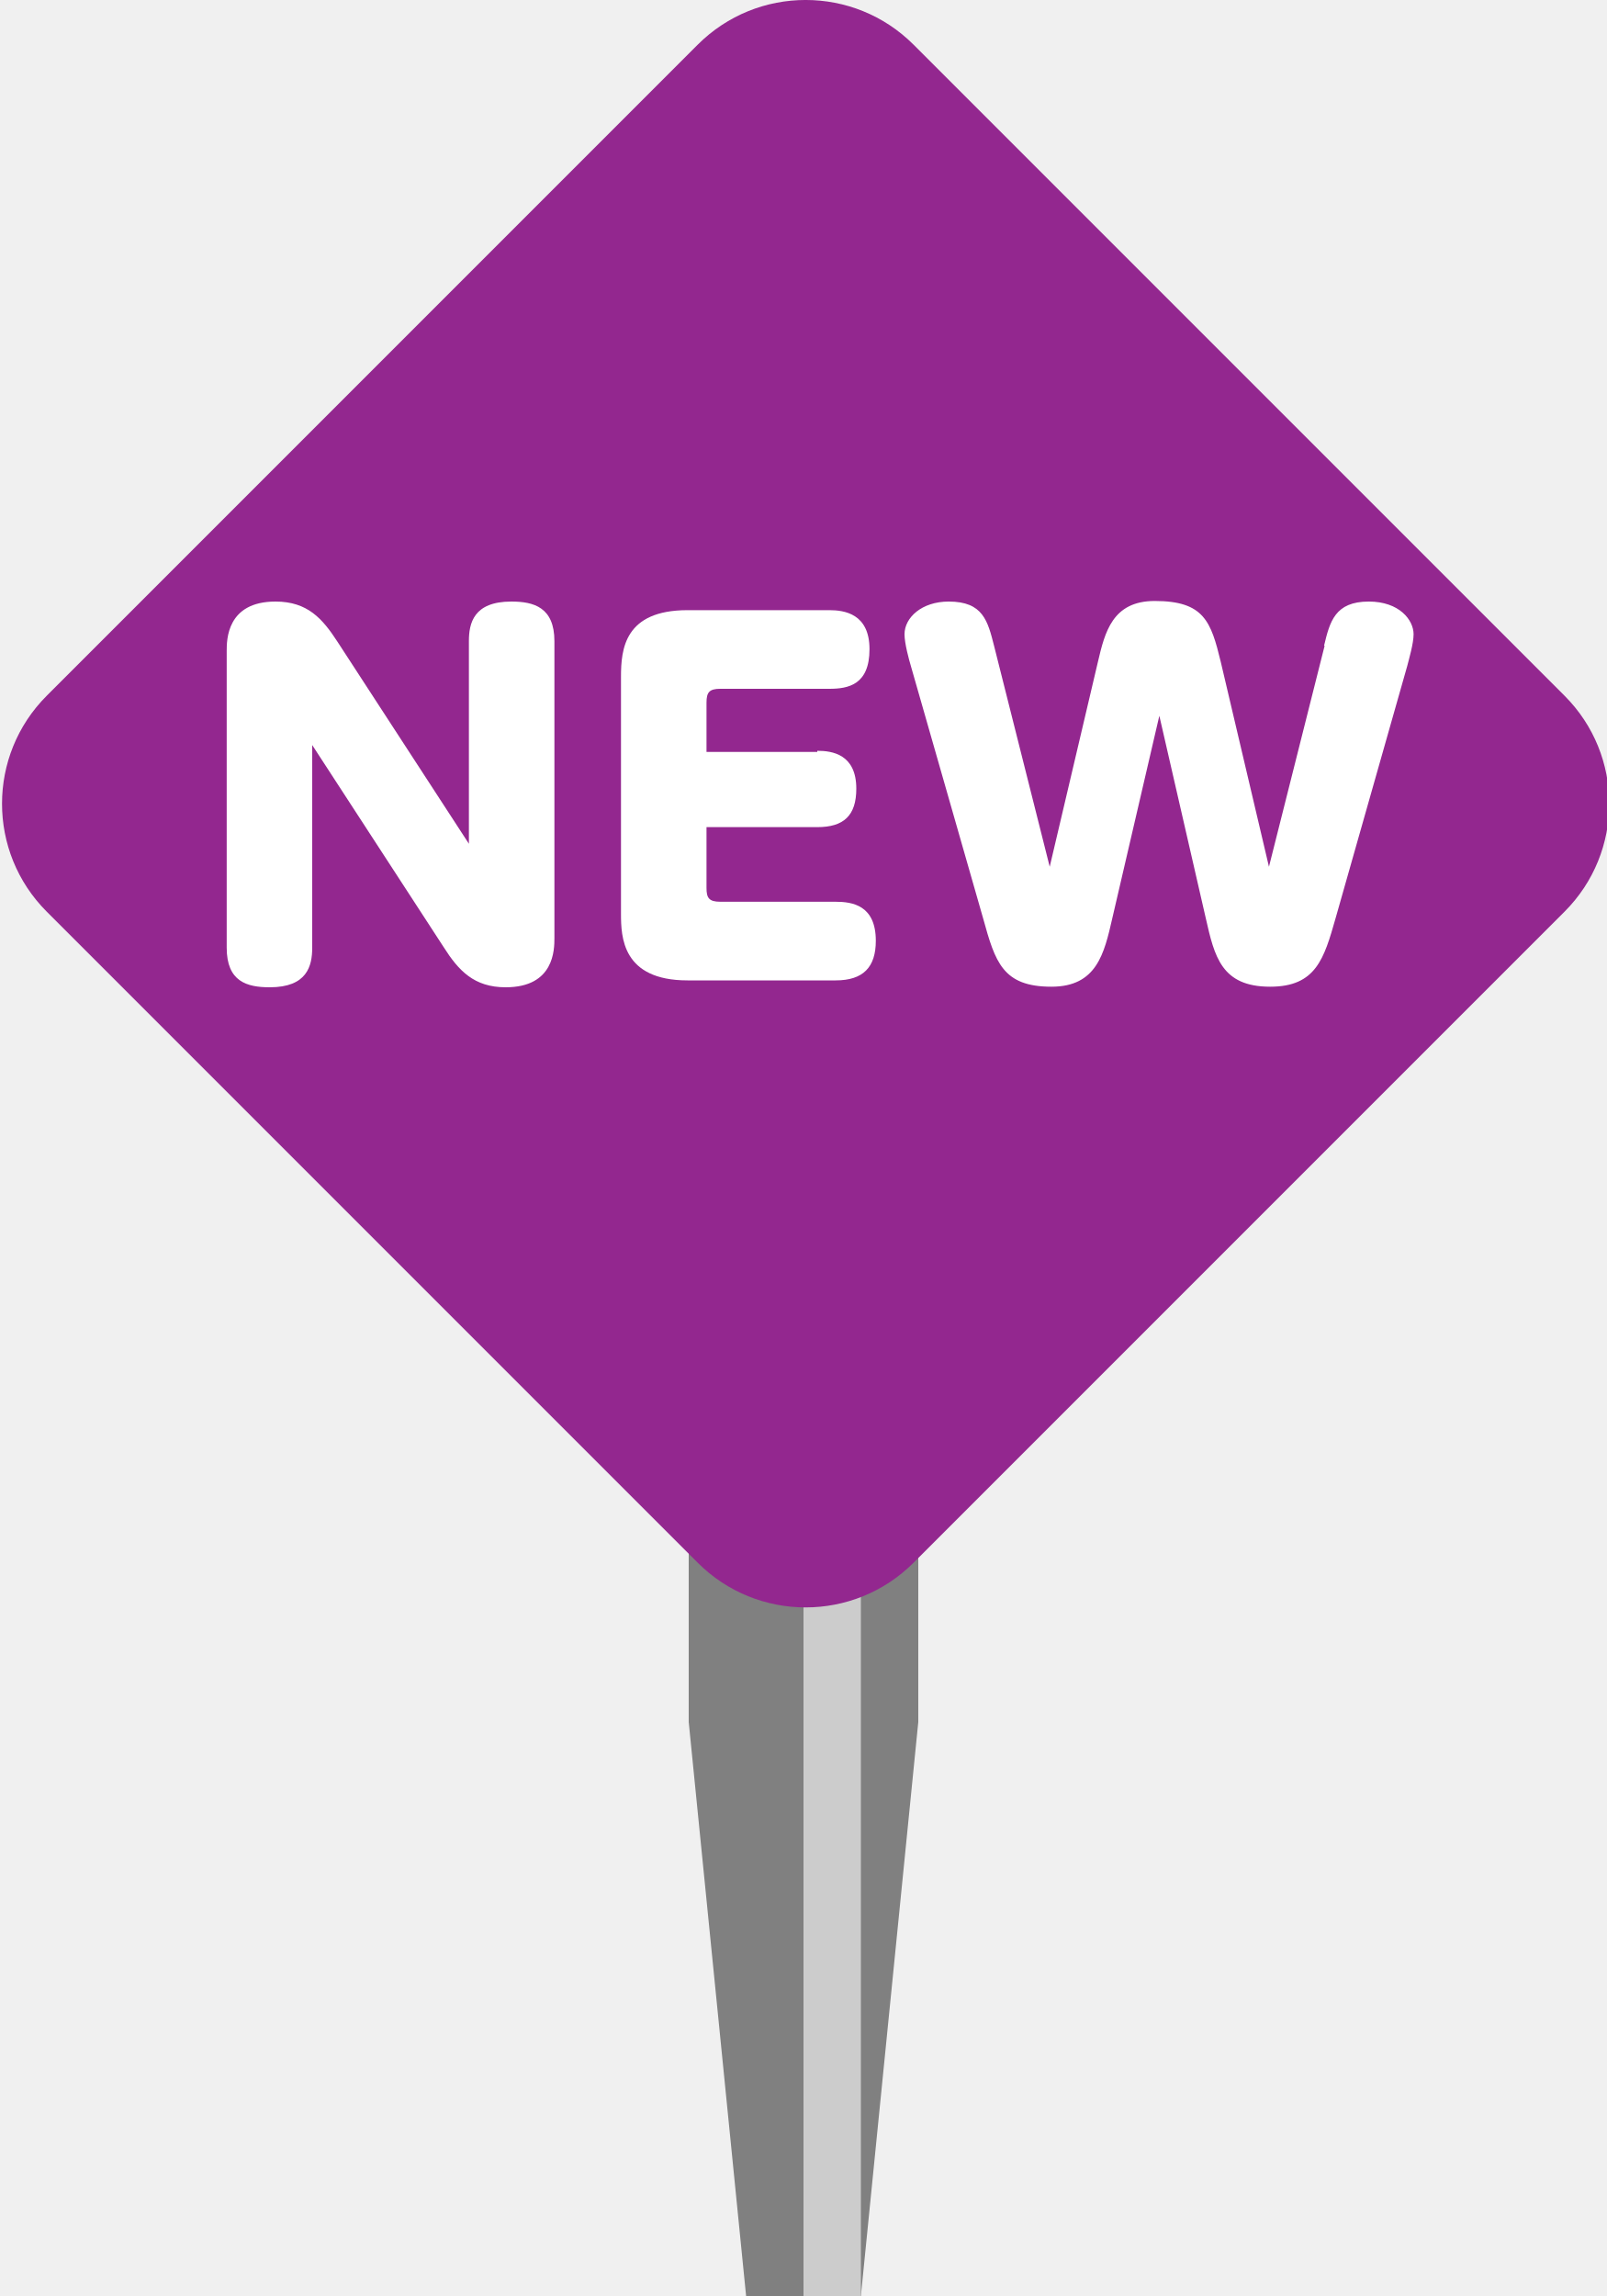
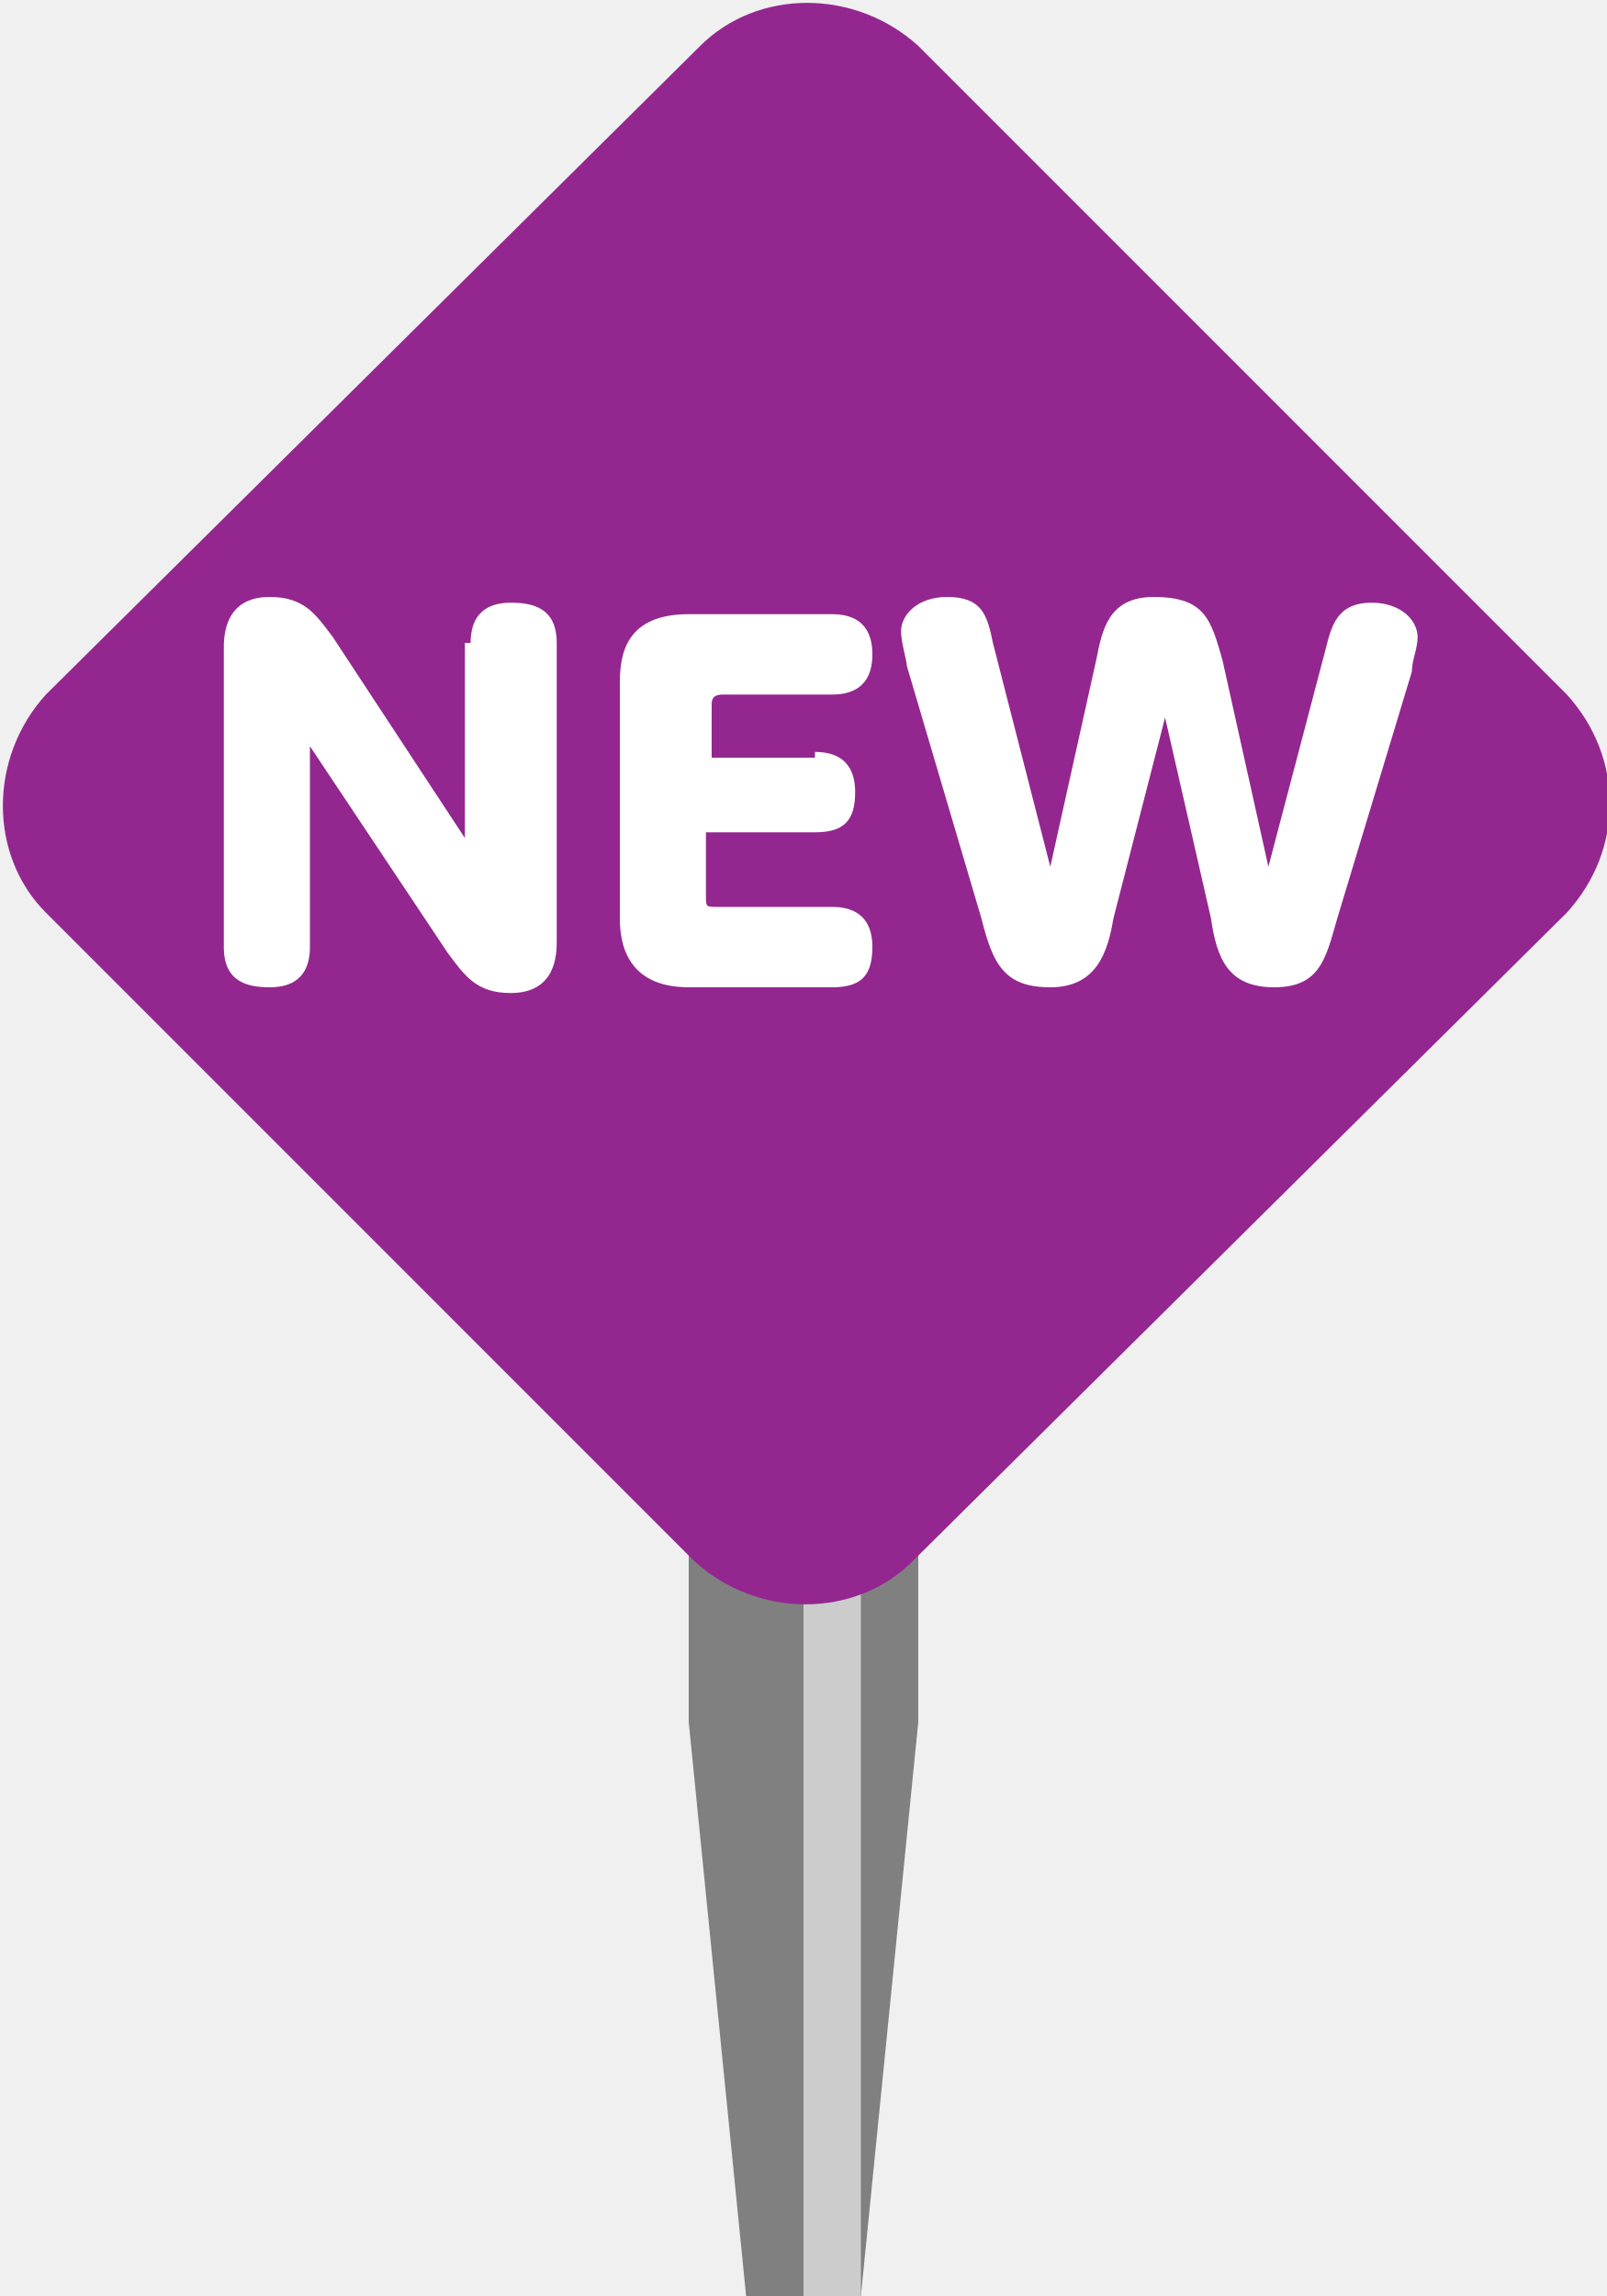
- <svg xmlns="http://www.w3.org/2000/svg" viewBox="0 0 28 40">
-   <defs>
-     <style>
-       .cls-1 {
-         fill: #fff;
-       }
- 
-       .cls-2 {
-         fill: gray;
-       }
- 
-       .cls-3 {
-         fill: #ccc;
-       }
- 
-       .cls-4 {
-         fill: #93278f;
-       }
-     </style>
-   </defs>
-   <g id="_ピン" data-name="ピン">
-     <g id="_ピン-2" data-name="ピン">
-       <rect class="cls-2" x="12" y="20" width="4" height="10" />
-       <polygon class="cls-2" points="15 40 13 40 12 30 16 30 15 40" />
-       <rect class="cls-3" x="14" y="20" width="1" height="20" />
+ <svg xmlns="http://www.w3.org/2000/svg" version="1.1" x="0px" y="0px" viewBox="0 0 28 40" style="enable-background:new 0 0 28 40;" xml:space="preserve">
+   <style type="text/css">
+ 	.st0{fill:#808080;}
+ 	.st1{fill:#CCCCCC;}
+ 	.st2{fill:#93278F;}
+ 	.st3{fill:#FFFFFF;}
+ </style>
+   <g id="ガイド_00000162338702563158607440000009963323815856875396_">
+ </g>
+   <g id="ピン">
+     <g id="ピン_00000178200821674323619740000011794091811933454987_">
+       <rect x="12" y="20" class="st0" width="4" height="10" />
+       <polygon class="st0" points="15,40 13,40 12,30 16,30   " />
+       <rect x="14" y="20" class="st1" width="1" height="20" />
    </g>
  </g>
-   <g id="_ノーマル" data-name="ノーマル">
-     <rect class="cls-4" x="3.36" y="3.32" width="21.36" height="21.36" rx="2.66" ry="2.66" transform="translate(-5.79 14.03) rotate(-45)" />
+   <g id="ノーマル">
+     <path class="st2" d="M27.3,15.9L15.9,27.2c-1,1-2.7,1-3.8,0L0.8,15.9c-1-1-1-2.7,0-3.8L12.2,0.8c1-1,2.7-1,3.8,0l11.3,11.3   C28.3,13.2,28.3,14.8,27.3,15.9z" />
    <g>
-       <path class="cls-1" d="M8.17,11.17c0-.31,.08-.69,.74-.69,.39,0,.75,.1,.75,.69v5.17c0,.2,0,.86-.85,.86-.55,0-.82-.29-1.08-.7l-2.29-3.52v3.53c0,.32-.09,.69-.74,.69-.4,0-.75-.1-.75-.69v-5.17c0-.19,0-.86,.85-.86,.56,0,.82,.3,1.08,.7l2.29,3.52v-3.53Z" />
-       <path class="cls-1" d="M14.24,13.08c.26,0,.68,.06,.68,.66,0,.47-.22,.67-.68,.67h-1.93v1.06c0,.17,.04,.24,.24,.24h2.01c.29,0,.7,.06,.7,.68,0,.46-.22,.69-.7,.69h-2.58c-1.14,0-1.16-.76-1.16-1.16v-4.13c0-.48,.06-1.16,1.16-1.16h2.47c.26,0,.7,.06,.7,.68s-.37,.69-.7,.69h-1.9c-.19,0-.24,.06-.24,.24v.86h1.93Z" />
-       <path class="cls-1" d="M23.07,11.25c.1-.42,.19-.77,.78-.77,.53,0,.78,.32,.78,.57,0,.16-.08,.43-.11,.55l-1.25,4.4c-.2,.7-.34,1.19-1.14,1.19-.85,0-.97-.53-1.12-1.19l-.81-3.53-.82,3.53c-.14,.61-.27,1.19-1.06,1.19-.85,0-.98-.43-1.19-1.19l-1.26-4.4c-.03-.1-.11-.39-.11-.55,0-.29,.3-.57,.77-.57,.6,0,.68,.34,.79,.77l.97,3.85,.84-3.57c.12-.51,.25-1.06,.99-1.06,.86,0,.98,.36,1.15,1.06l.84,3.57,.97-3.85Z" />
+       <g>
+         <path class="st3" d="M8.2,11.2c0-0.3,0.1-0.7,0.7-0.7c0.4,0,0.8,0.1,0.8,0.7v5.2c0,0.2,0,0.9-0.8,0.9c-0.6,0-0.8-0.3-1.1-0.7     L5.4,13v3.5c0,0.3-0.1,0.7-0.7,0.7c-0.4,0-0.8-0.1-0.8-0.7v-5.2c0-0.2,0-0.9,0.8-0.9c0.6,0,0.8,0.3,1.1,0.7l2.3,3.5V11.2z" />
+         <path class="st3" d="M14.2,13.1c0.3,0,0.7,0.1,0.7,0.7c0,0.5-0.2,0.7-0.7,0.7h-1.9v1.1c0,0.2,0,0.2,0.2,0.2h2     c0.3,0,0.7,0.1,0.7,0.7c0,0.5-0.2,0.7-0.7,0.7H12c-1.1,0-1.2-0.8-1.2-1.2v-4.1c0-0.5,0.1-1.2,1.2-1.2h2.5c0.3,0,0.7,0.1,0.7,0.7     c0,0.6-0.4,0.7-0.7,0.7h-1.9c-0.2,0-0.2,0.1-0.2,0.2v0.9H14.2z" />
+         <path class="st3" d="M23.1,11.3c0.1-0.4,0.2-0.8,0.8-0.8c0.5,0,0.8,0.3,0.8,0.6c0,0.2-0.1,0.4-0.1,0.6L23.3,16     c-0.2,0.7-0.3,1.2-1.1,1.2c-0.8,0-1-0.5-1.1-1.2l-0.8-3.5L19.4,16c-0.1,0.6-0.3,1.2-1.1,1.2c-0.8,0-1-0.4-1.2-1.2l-1.3-4.4     c0-0.1-0.1-0.4-0.1-0.6c0-0.3,0.3-0.6,0.8-0.6c0.6,0,0.7,0.3,0.8,0.8l1,3.9l0.8-3.6c0.1-0.5,0.2-1.1,1-1.1c0.9,0,1,0.4,1.2,1.1     l0.8,3.6L23.1,11.3z" />
+       </g>
    </g>
  </g>
</svg>
